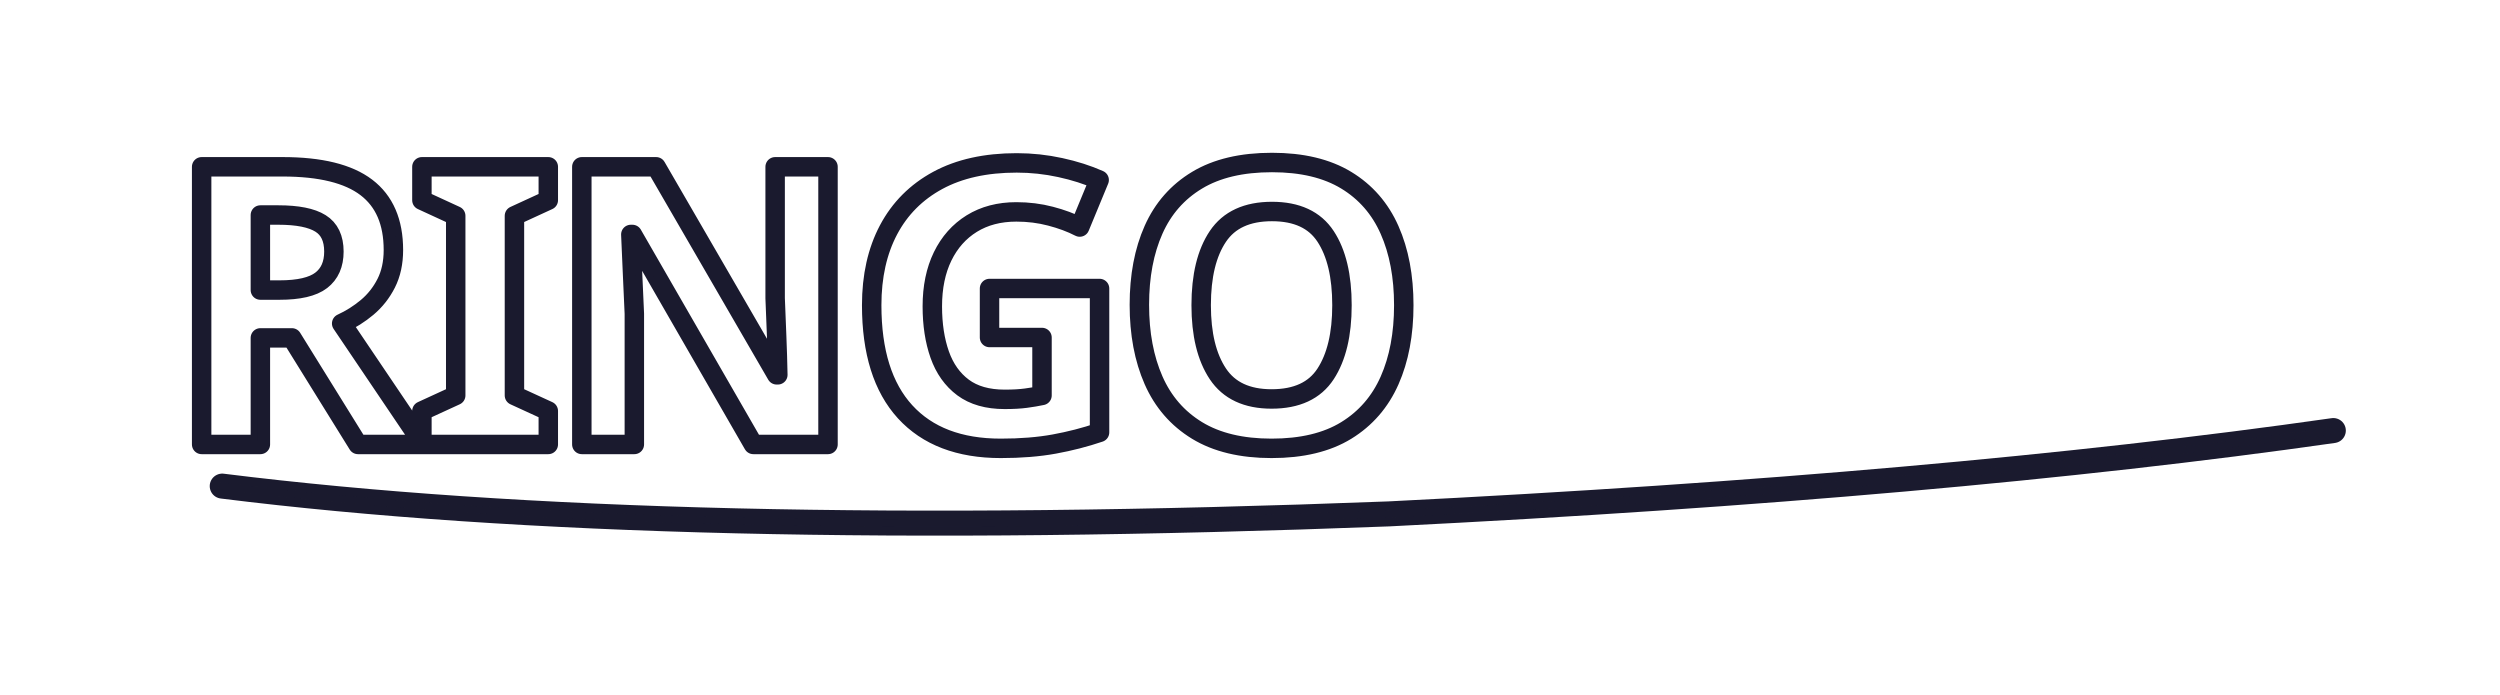
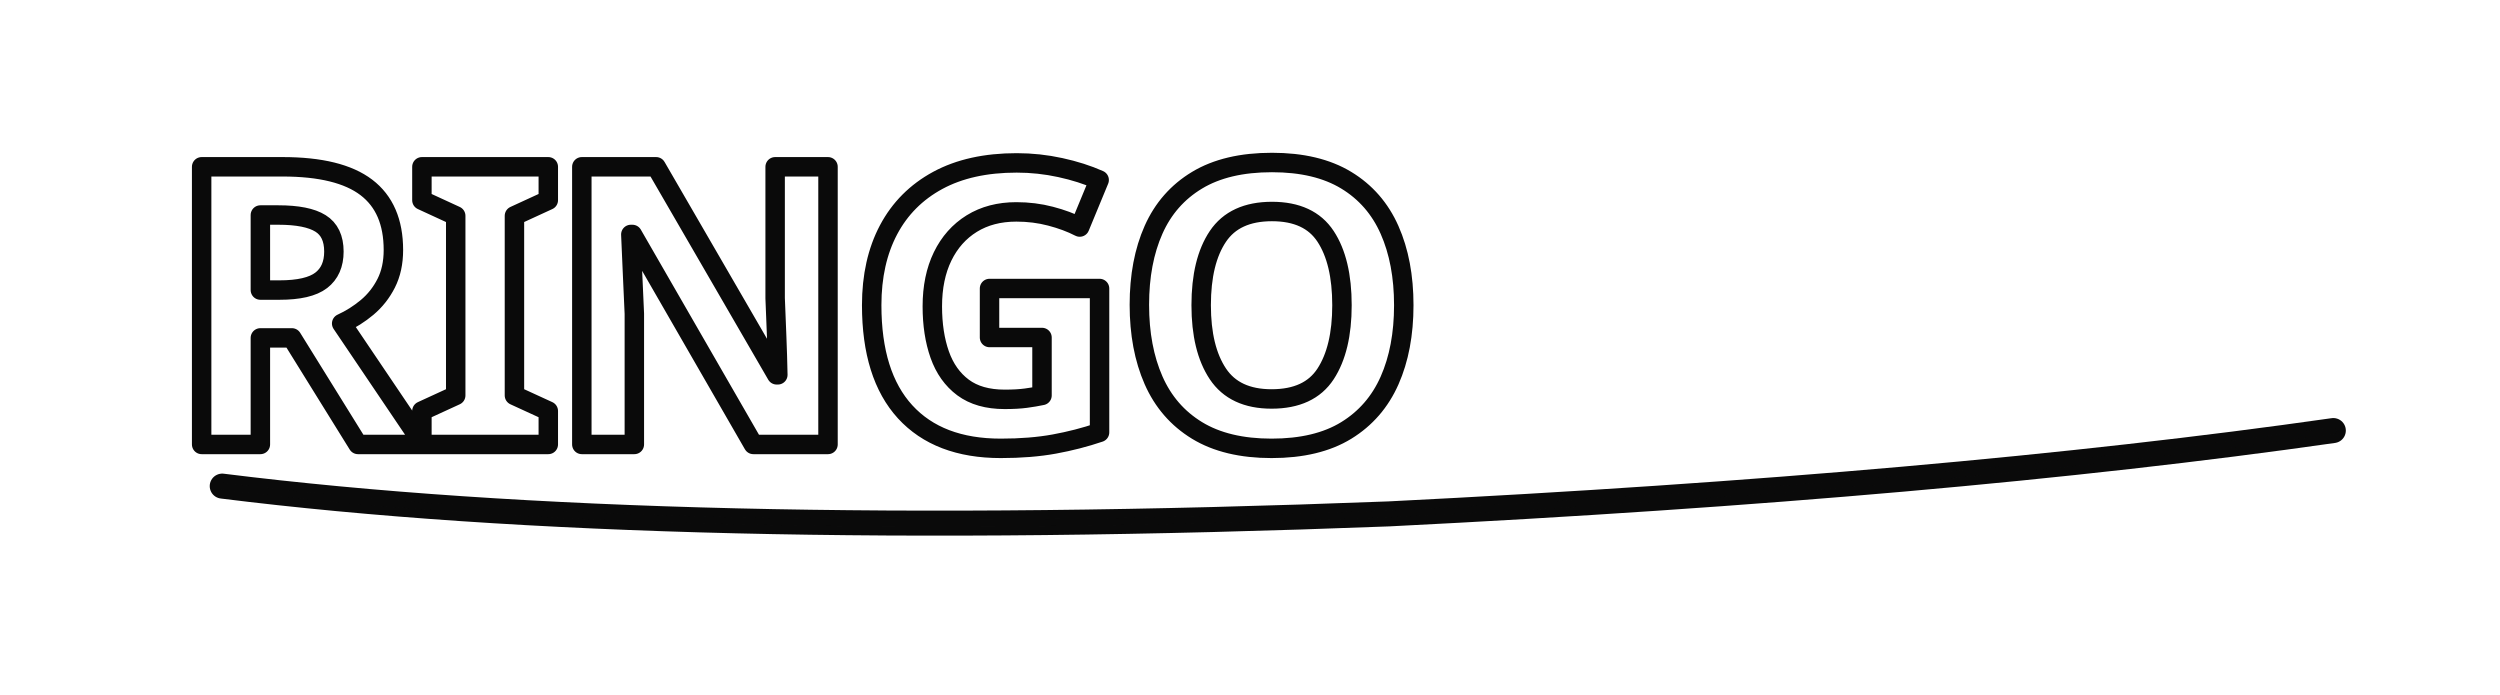
<svg xmlns="http://www.w3.org/2000/svg" viewBox="0 0 900 250">
  <defs>
    <style>
      .ringo-default {
        font-family: 'Arial Black', 'Helvetica Bold', sans-serif;
        font-size: 140px;
        font-weight: 900;
        fill: none;
-         stroke: #1A1A2E;
+         stroke: #0A0A0A;
        stroke-width: 7;
        stroke-linejoin: round;
        stroke-linecap: round;
        letter-spacing: -5px;
      }

      .ringo-inner-outline-dark {
        font-family: 'Arial Black', 'Helvetica Bold', sans-serif;
        font-size: 140px;
        font-weight: 900;
        fill: none;
-         stroke: #1A1A2E;
+         stroke: #0A0A0A;
        stroke-width: 2;
        stroke-linejoin: round;
        stroke-linecap: round;
        letter-spacing: -5px;
      }
    </style>
  </defs>
  <g id="ringo-default">
    <text x="60" y="160" class="ringo-default">RINGO</text>
    <text x="60" y="160" class="ringo-inner-outline-dark">RINGO</text>
-     <path d="M 80 175 Q 240 195 500 185 Q 700 175 840 155" fill="none" stroke="#1A1A2E" stroke-width="9" stroke-linecap="round" stroke-linejoin="round" />
-     <path d="M 80 175 Q 240 195 500 185 Q 700 175 840 155" fill="none" stroke="#1A1A2E" stroke-width="2.5" stroke-linecap="round" stroke-linejoin="round" opacity="0.7" />
+     <path d="M 80 175 Q 240 195 500 185 Q 700 175 840 155" fill="none" stroke="#0A0A0A" stroke-width="9" stroke-linecap="round" stroke-linejoin="round" />
+     <path d="M 80 175 Q 240 195 500 185 Q 700 175 840 155" fill="none" stroke="#0A0A0A" stroke-width="2.5" stroke-linecap="round" stroke-linejoin="round" opacity="0.7" />
  </g>
</svg>
